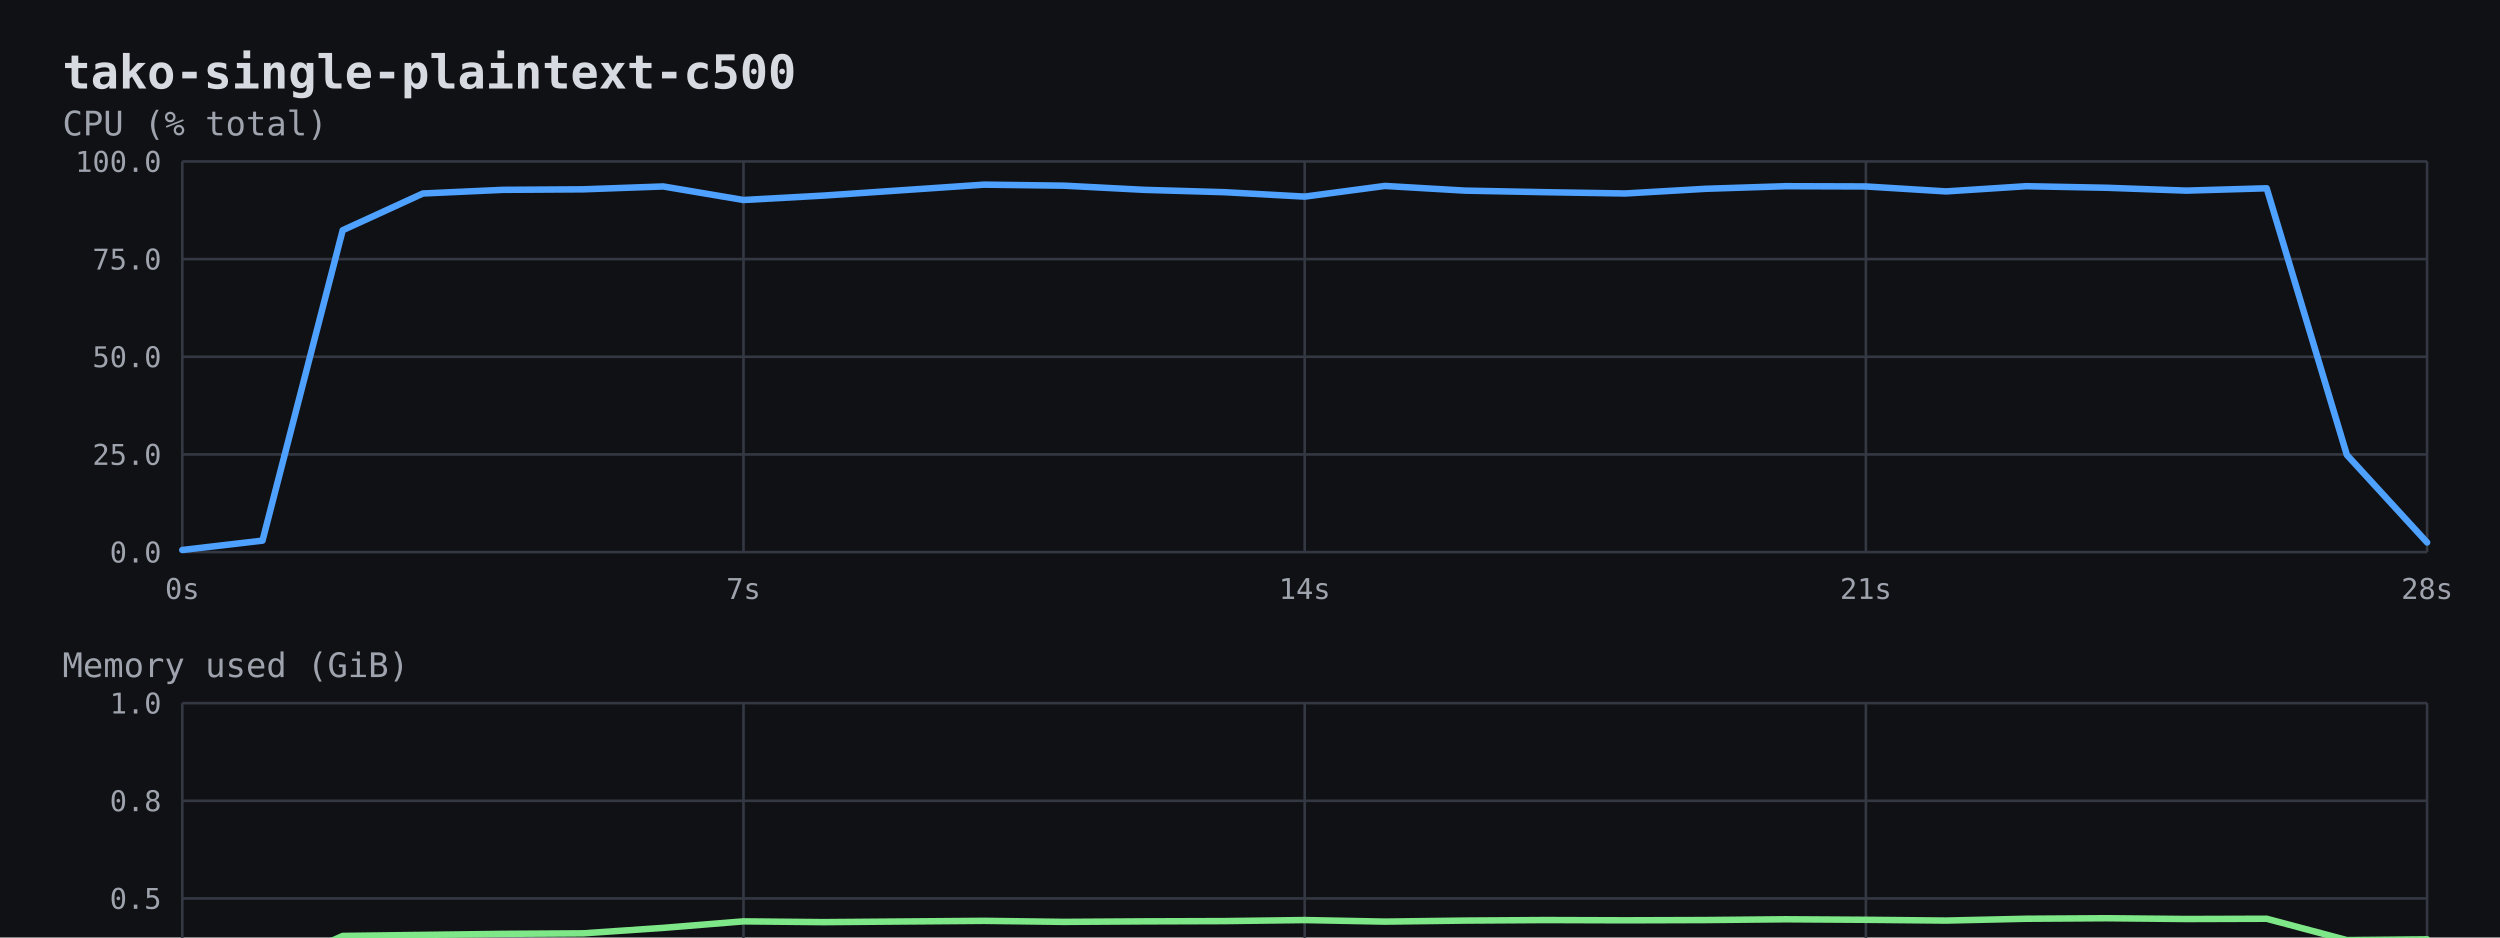
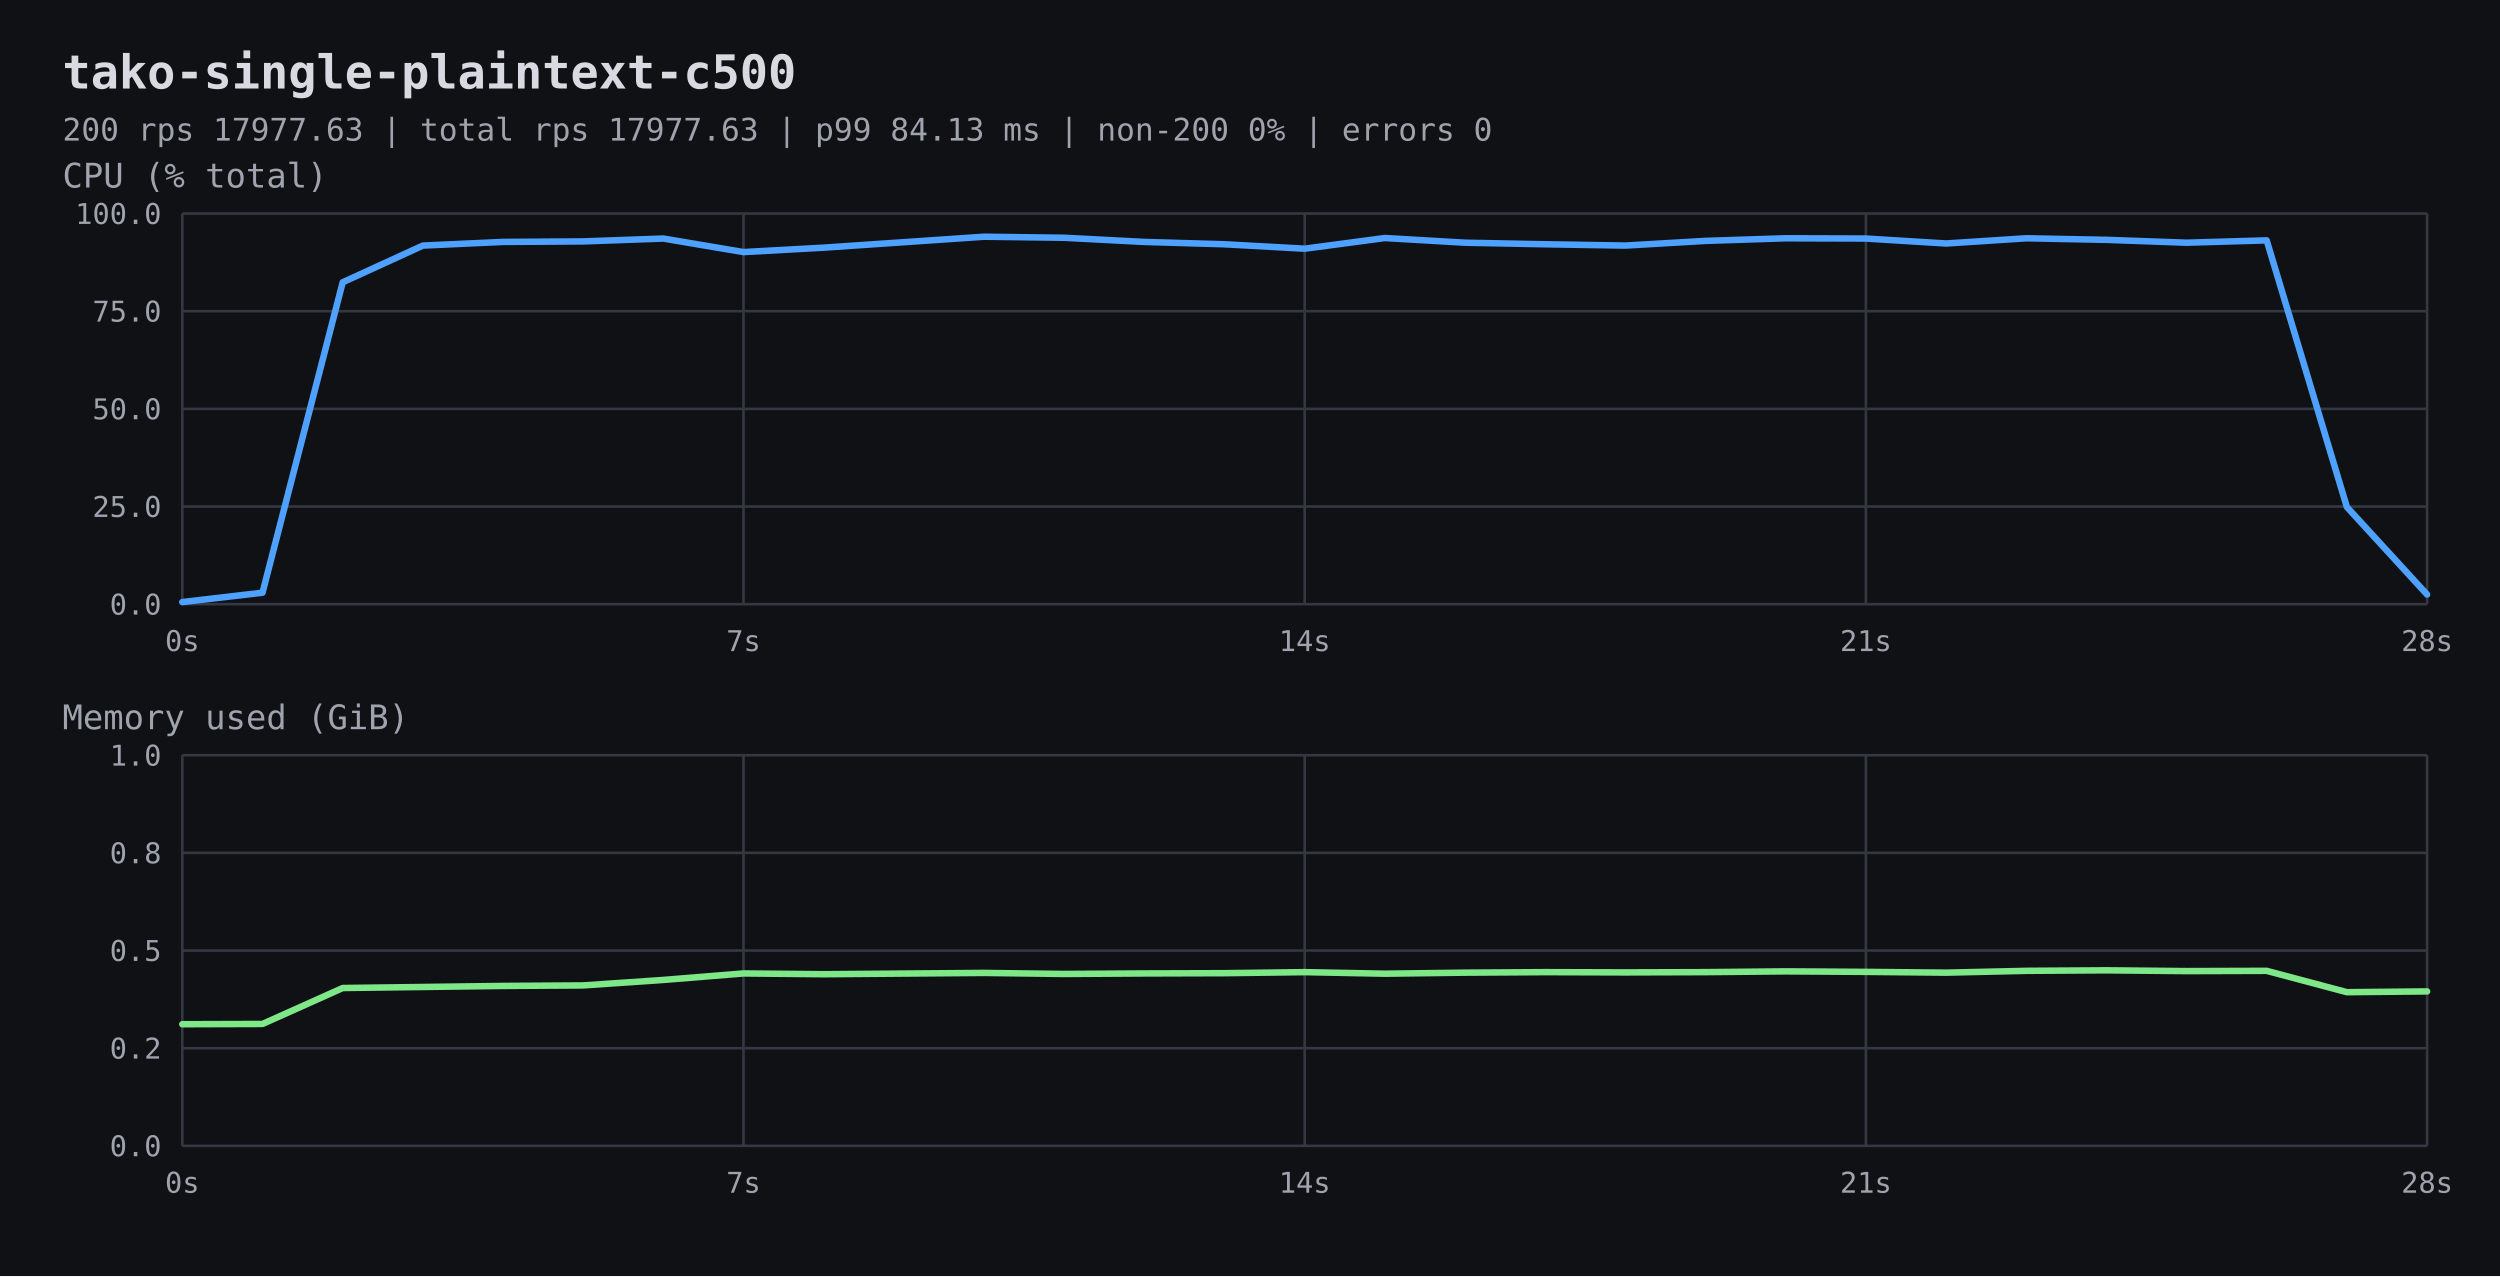
- <svg xmlns="http://www.w3.org/2000/svg" width="960" height="360" viewBox="0 0 960 360">
+ <svg xmlns="http://www.w3.org/2000/svg" width="960" height="490" viewBox="0 0 960 490">
  <rect width="100%" height="100%" fill="#101114" />
  <text x="24" y="34" fill="#d7dae0" font-family="ui-monospace, SFMono-Regular, Menlo, monospace" font-size="18" font-weight="700">tako-single-plaintext-c500</text>
-   <text x="24" y="52.0" fill="#9ea3ad" font-family="ui-monospace, SFMono-Regular, Menlo, monospace" font-size="13">CPU (% total)</text>
-   <line x1="70.0" y1="62.0" x2="932.0" y2="62.0" stroke="#343843" stroke-width="1" />
-   <text x="62.0" y="66.0" fill="#9ea3ad" font-family="ui-monospace, SFMono-Regular, Menlo, monospace" font-size="11" text-anchor="end">100.0</text>
-   <line x1="70.0" y1="99.5" x2="932.0" y2="99.5" stroke="#343843" stroke-width="1" />
-   <text x="62.0" y="103.5" fill="#9ea3ad" font-family="ui-monospace, SFMono-Regular, Menlo, monospace" font-size="11" text-anchor="end">75.0</text>
-   <line x1="70.0" y1="137.0" x2="932.0" y2="137.0" stroke="#343843" stroke-width="1" />
-   <text x="62.0" y="141.0" fill="#9ea3ad" font-family="ui-monospace, SFMono-Regular, Menlo, monospace" font-size="11" text-anchor="end">50.0</text>
-   <line x1="70.0" y1="174.5" x2="932.0" y2="174.5" stroke="#343843" stroke-width="1" />
-   <text x="62.0" y="178.5" fill="#9ea3ad" font-family="ui-monospace, SFMono-Regular, Menlo, monospace" font-size="11" text-anchor="end">25.0</text>
-   <line x1="70.0" y1="212.0" x2="932.0" y2="212.0" stroke="#343843" stroke-width="1" />
-   <text x="62.0" y="216.0" fill="#9ea3ad" font-family="ui-monospace, SFMono-Regular, Menlo, monospace" font-size="11" text-anchor="end">0.0</text>
-   <line x1="70.0" y1="62.0" x2="70.0" y2="212.0" stroke="#343843" stroke-width="1" />
-   <text x="70.0" y="230.0" fill="#9ea3ad" font-family="ui-monospace, SFMono-Regular, Menlo, monospace" font-size="11" text-anchor="middle">0s</text>
-   <line x1="285.5" y1="62.0" x2="285.5" y2="212.0" stroke="#343843" stroke-width="1" />
-   <text x="285.5" y="230.0" fill="#9ea3ad" font-family="ui-monospace, SFMono-Regular, Menlo, monospace" font-size="11" text-anchor="middle">7s</text>
-   <line x1="501.0" y1="62.0" x2="501.0" y2="212.0" stroke="#343843" stroke-width="1" />
-   <text x="501.0" y="230.0" fill="#9ea3ad" font-family="ui-monospace, SFMono-Regular, Menlo, monospace" font-size="11" text-anchor="middle">14s</text>
-   <line x1="716.5" y1="62.0" x2="716.5" y2="212.0" stroke="#343843" stroke-width="1" />
-   <text x="716.5" y="230.0" fill="#9ea3ad" font-family="ui-monospace, SFMono-Regular, Menlo, monospace" font-size="11" text-anchor="middle">21s</text>
-   <line x1="932.0" y1="62.0" x2="932.0" y2="212.0" stroke="#343843" stroke-width="1" />
-   <text x="932.0" y="230.0" fill="#9ea3ad" font-family="ui-monospace, SFMono-Regular, Menlo, monospace" font-size="11" text-anchor="middle">28s</text>
-   <path d="M 70.0 211.2 L 100.8 207.6 L 131.6 88.4 L 162.4 74.3 L 193.1 72.9 L 223.9 72.7 L 254.7 71.6 L 285.5 76.8 L 316.3 75.1 L 377.9 70.9 L 408.6 71.3 L 439.4 72.9 L 470.2 73.8 L 501.0 75.5 L 531.8 71.4 L 562.6 73.2 L 593.4 73.8 L 624.1 74.3 L 654.9 72.5 L 685.7 71.5 L 716.5 71.6 L 747.3 73.5 L 778.1 71.5 L 808.9 72.1 L 839.6 73.2 L 870.4 72.3 L 901.2 174.7 L 932.0 208.3" fill="none" stroke="#4ea1ff" stroke-width="2.5" stroke-linejoin="round" stroke-linecap="round" />
-   <text x="24" y="260.0" fill="#9ea3ad" font-family="ui-monospace, SFMono-Regular, Menlo, monospace" font-size="13">Memory used (GiB)</text>
-   <line x1="70.0" y1="270.0" x2="932.0" y2="270.0" stroke="#343843" stroke-width="1" />
-   <text x="62.0" y="274.0" fill="#9ea3ad" font-family="ui-monospace, SFMono-Regular, Menlo, monospace" font-size="11" text-anchor="end">1.0</text>
-   <line x1="70.0" y1="307.5" x2="932.0" y2="307.5" stroke="#343843" stroke-width="1" />
-   <text x="62.0" y="311.5" fill="#9ea3ad" font-family="ui-monospace, SFMono-Regular, Menlo, monospace" font-size="11" text-anchor="end">0.8</text>
-   <line x1="70.0" y1="345.0" x2="932.0" y2="345.0" stroke="#343843" stroke-width="1" />
-   <text x="62.0" y="349.0" fill="#9ea3ad" font-family="ui-monospace, SFMono-Regular, Menlo, monospace" font-size="11" text-anchor="end">0.5</text>
-   <line x1="70.0" y1="382.5" x2="932.0" y2="382.5" stroke="#343843" stroke-width="1" />
-   <text x="62.0" y="386.5" fill="#9ea3ad" font-family="ui-monospace, SFMono-Regular, Menlo, monospace" font-size="11" text-anchor="end">0.2</text>
-   <line x1="70.0" y1="420.0" x2="932.0" y2="420.0" stroke="#343843" stroke-width="1" />
-   <text x="62.0" y="424.0" fill="#9ea3ad" font-family="ui-monospace, SFMono-Regular, Menlo, monospace" font-size="11" text-anchor="end">0.0</text>
-   <line x1="70.0" y1="270.0" x2="70.0" y2="420.0" stroke="#343843" stroke-width="1" />
-   <text x="70.0" y="438.0" fill="#9ea3ad" font-family="ui-monospace, SFMono-Regular, Menlo, monospace" font-size="11" text-anchor="middle">0s</text>
-   <line x1="285.5" y1="270.0" x2="285.5" y2="420.0" stroke="#343843" stroke-width="1" />
-   <text x="285.5" y="438.0" fill="#9ea3ad" font-family="ui-monospace, SFMono-Regular, Menlo, monospace" font-size="11" text-anchor="middle">7s</text>
-   <line x1="501.0" y1="270.0" x2="501.0" y2="420.0" stroke="#343843" stroke-width="1" />
-   <text x="501.0" y="438.0" fill="#9ea3ad" font-family="ui-monospace, SFMono-Regular, Menlo, monospace" font-size="11" text-anchor="middle">14s</text>
-   <line x1="716.5" y1="270.0" x2="716.5" y2="420.0" stroke="#343843" stroke-width="1" />
-   <text x="716.5" y="438.0" fill="#9ea3ad" font-family="ui-monospace, SFMono-Regular, Menlo, monospace" font-size="11" text-anchor="middle">21s</text>
-   <line x1="932.0" y1="270.0" x2="932.0" y2="420.0" stroke="#343843" stroke-width="1" />
-   <text x="932.0" y="438.0" fill="#9ea3ad" font-family="ui-monospace, SFMono-Regular, Menlo, monospace" font-size="11" text-anchor="middle">28s</text>
-   <path d="M 70.0 373.3 L 100.8 373.2 L 131.6 359.4 L 162.4 359.0 L 193.1 358.6 L 223.9 358.4 L 254.7 356.3 L 285.5 353.8 L 316.3 354.1 L 377.9 353.6 L 408.6 354.0 L 439.4 353.8 L 470.2 353.7 L 501.0 353.3 L 531.8 353.9 L 562.6 353.5 L 593.4 353.3 L 624.1 353.4 L 654.9 353.3 L 685.7 353.0 L 716.5 353.2 L 747.3 353.5 L 778.1 352.8 L 808.9 352.6 L 839.6 352.9 L 870.4 352.8 L 901.2 361.0 L 932.0 360.7" fill="none" stroke="#7ee787" stroke-width="2.5" stroke-linejoin="round" stroke-linecap="round" />
+   <text x="24" y="54" fill="#9ea3ad" font-family="ui-monospace, SFMono-Regular, Menlo, monospace" font-size="12">200 rps 17977.63 | total rps 17977.63 | p99 84.13 ms | non-200 0% | errors 0</text>
+   <text x="24" y="72.0" fill="#9ea3ad" font-family="ui-monospace, SFMono-Regular, Menlo, monospace" font-size="13">CPU (% total)</text>
+   <line x1="70.0" y1="82.0" x2="932.0" y2="82.0" stroke="#343843" stroke-width="1" />
+   <text x="62.0" y="86.0" fill="#9ea3ad" font-family="ui-monospace, SFMono-Regular, Menlo, monospace" font-size="11" text-anchor="end">100.0</text>
+   <line x1="70.0" y1="119.5" x2="932.0" y2="119.5" stroke="#343843" stroke-width="1" />
+   <text x="62.0" y="123.5" fill="#9ea3ad" font-family="ui-monospace, SFMono-Regular, Menlo, monospace" font-size="11" text-anchor="end">75.0</text>
+   <line x1="70.0" y1="157.0" x2="932.0" y2="157.0" stroke="#343843" stroke-width="1" />
+   <text x="62.0" y="161.0" fill="#9ea3ad" font-family="ui-monospace, SFMono-Regular, Menlo, monospace" font-size="11" text-anchor="end">50.0</text>
+   <line x1="70.0" y1="194.5" x2="932.0" y2="194.5" stroke="#343843" stroke-width="1" />
+   <text x="62.0" y="198.5" fill="#9ea3ad" font-family="ui-monospace, SFMono-Regular, Menlo, monospace" font-size="11" text-anchor="end">25.0</text>
+   <line x1="70.0" y1="232.0" x2="932.0" y2="232.0" stroke="#343843" stroke-width="1" />
+   <text x="62.0" y="236.0" fill="#9ea3ad" font-family="ui-monospace, SFMono-Regular, Menlo, monospace" font-size="11" text-anchor="end">0.0</text>
+   <line x1="70.0" y1="82.0" x2="70.0" y2="232.0" stroke="#343843" stroke-width="1" />
+   <text x="70.0" y="250.0" fill="#9ea3ad" font-family="ui-monospace, SFMono-Regular, Menlo, monospace" font-size="11" text-anchor="middle">0s</text>
+   <line x1="285.5" y1="82.0" x2="285.5" y2="232.0" stroke="#343843" stroke-width="1" />
+   <text x="285.5" y="250.0" fill="#9ea3ad" font-family="ui-monospace, SFMono-Regular, Menlo, monospace" font-size="11" text-anchor="middle">7s</text>
+   <line x1="501.0" y1="82.0" x2="501.0" y2="232.0" stroke="#343843" stroke-width="1" />
+   <text x="501.0" y="250.0" fill="#9ea3ad" font-family="ui-monospace, SFMono-Regular, Menlo, monospace" font-size="11" text-anchor="middle">14s</text>
+   <line x1="716.5" y1="82.0" x2="716.5" y2="232.0" stroke="#343843" stroke-width="1" />
+   <text x="716.5" y="250.0" fill="#9ea3ad" font-family="ui-monospace, SFMono-Regular, Menlo, monospace" font-size="11" text-anchor="middle">21s</text>
+   <line x1="932.0" y1="82.0" x2="932.0" y2="232.0" stroke="#343843" stroke-width="1" />
+   <text x="932.0" y="250.0" fill="#9ea3ad" font-family="ui-monospace, SFMono-Regular, Menlo, monospace" font-size="11" text-anchor="middle">28s</text>
+   <path d="M 70.0 231.2 L 100.8 227.6 L 131.6 108.4 L 162.4 94.3 L 193.1 92.9 L 223.9 92.7 L 254.7 91.6 L 285.5 96.8 L 316.3 95.1 L 377.9 90.9 L 408.6 91.3 L 439.4 92.9 L 470.2 93.8 L 501.0 95.5 L 531.8 91.4 L 562.6 93.2 L 593.4 93.8 L 624.1 94.3 L 654.9 92.5 L 685.7 91.5 L 716.5 91.6 L 747.3 93.5 L 778.1 91.5 L 808.9 92.1 L 839.6 93.2 L 870.4 92.3 L 901.2 194.7 L 932.0 228.3" fill="none" stroke="#4ea1ff" stroke-width="2.5" stroke-linejoin="round" stroke-linecap="round" />
+   <text x="24" y="280.0" fill="#9ea3ad" font-family="ui-monospace, SFMono-Regular, Menlo, monospace" font-size="13">Memory used (GiB)</text>
+   <line x1="70.0" y1="290.0" x2="932.0" y2="290.0" stroke="#343843" stroke-width="1" />
+   <text x="62.0" y="294.0" fill="#9ea3ad" font-family="ui-monospace, SFMono-Regular, Menlo, monospace" font-size="11" text-anchor="end">1.0</text>
+   <line x1="70.0" y1="327.5" x2="932.0" y2="327.5" stroke="#343843" stroke-width="1" />
+   <text x="62.0" y="331.5" fill="#9ea3ad" font-family="ui-monospace, SFMono-Regular, Menlo, monospace" font-size="11" text-anchor="end">0.8</text>
+   <line x1="70.0" y1="365.0" x2="932.0" y2="365.0" stroke="#343843" stroke-width="1" />
+   <text x="62.0" y="369.0" fill="#9ea3ad" font-family="ui-monospace, SFMono-Regular, Menlo, monospace" font-size="11" text-anchor="end">0.5</text>
+   <line x1="70.0" y1="402.5" x2="932.0" y2="402.5" stroke="#343843" stroke-width="1" />
+   <text x="62.0" y="406.5" fill="#9ea3ad" font-family="ui-monospace, SFMono-Regular, Menlo, monospace" font-size="11" text-anchor="end">0.2</text>
+   <line x1="70.0" y1="440.0" x2="932.0" y2="440.0" stroke="#343843" stroke-width="1" />
+   <text x="62.0" y="444.0" fill="#9ea3ad" font-family="ui-monospace, SFMono-Regular, Menlo, monospace" font-size="11" text-anchor="end">0.0</text>
+   <line x1="70.0" y1="290.0" x2="70.0" y2="440.0" stroke="#343843" stroke-width="1" />
+   <text x="70.0" y="458.0" fill="#9ea3ad" font-family="ui-monospace, SFMono-Regular, Menlo, monospace" font-size="11" text-anchor="middle">0s</text>
+   <line x1="285.5" y1="290.0" x2="285.5" y2="440.0" stroke="#343843" stroke-width="1" />
+   <text x="285.5" y="458.0" fill="#9ea3ad" font-family="ui-monospace, SFMono-Regular, Menlo, monospace" font-size="11" text-anchor="middle">7s</text>
+   <line x1="501.0" y1="290.0" x2="501.0" y2="440.0" stroke="#343843" stroke-width="1" />
+   <text x="501.0" y="458.0" fill="#9ea3ad" font-family="ui-monospace, SFMono-Regular, Menlo, monospace" font-size="11" text-anchor="middle">14s</text>
+   <line x1="716.5" y1="290.0" x2="716.5" y2="440.0" stroke="#343843" stroke-width="1" />
+   <text x="716.5" y="458.0" fill="#9ea3ad" font-family="ui-monospace, SFMono-Regular, Menlo, monospace" font-size="11" text-anchor="middle">21s</text>
+   <line x1="932.0" y1="290.0" x2="932.0" y2="440.0" stroke="#343843" stroke-width="1" />
+   <text x="932.0" y="458.0" fill="#9ea3ad" font-family="ui-monospace, SFMono-Regular, Menlo, monospace" font-size="11" text-anchor="middle">28s</text>
+   <path d="M 70.0 393.3 L 100.8 393.2 L 131.6 379.4 L 162.4 379.0 L 193.1 378.6 L 223.9 378.4 L 254.7 376.3 L 285.5 373.8 L 316.3 374.1 L 377.9 373.6 L 408.6 374.0 L 439.4 373.8 L 470.2 373.7 L 501.0 373.3 L 531.8 373.9 L 562.6 373.5 L 593.4 373.3 L 624.1 373.4 L 654.9 373.3 L 685.7 373.0 L 716.5 373.2 L 747.3 373.5 L 778.1 372.8 L 808.9 372.6 L 839.6 372.9 L 870.4 372.8 L 901.2 381.0 L 932.0 380.7" fill="none" stroke="#7ee787" stroke-width="2.5" stroke-linejoin="round" stroke-linecap="round" />
</svg>
